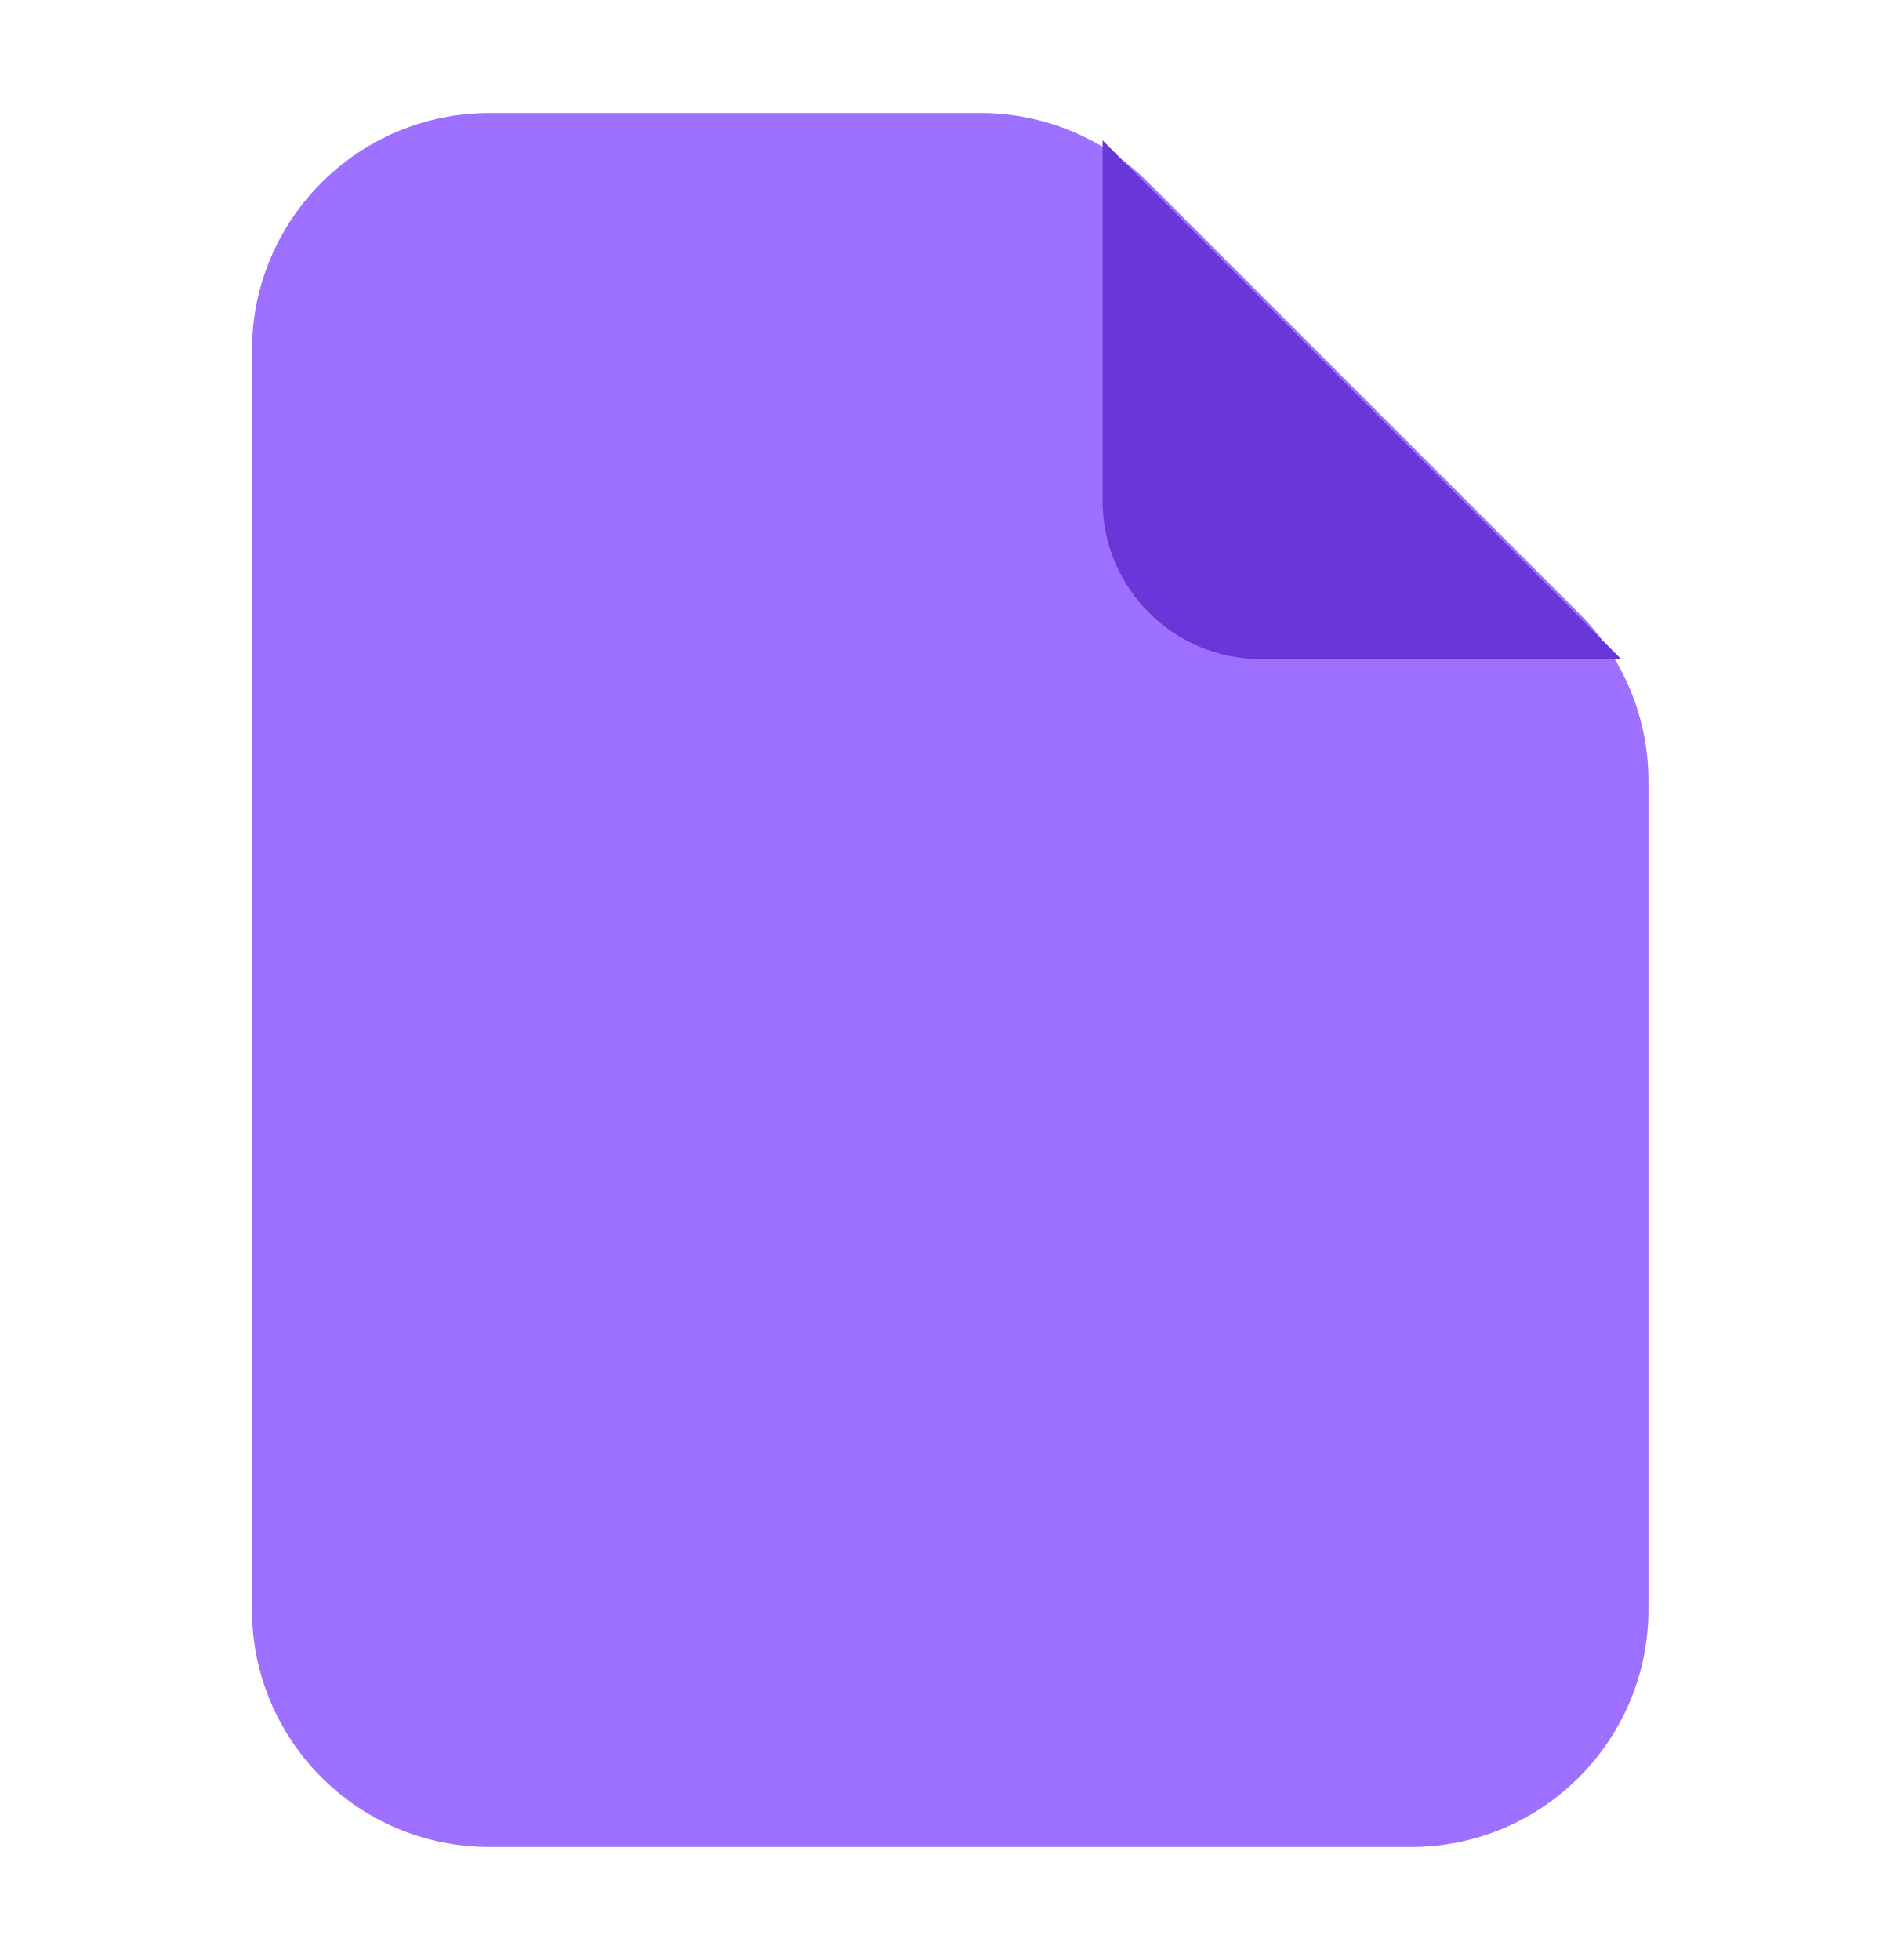
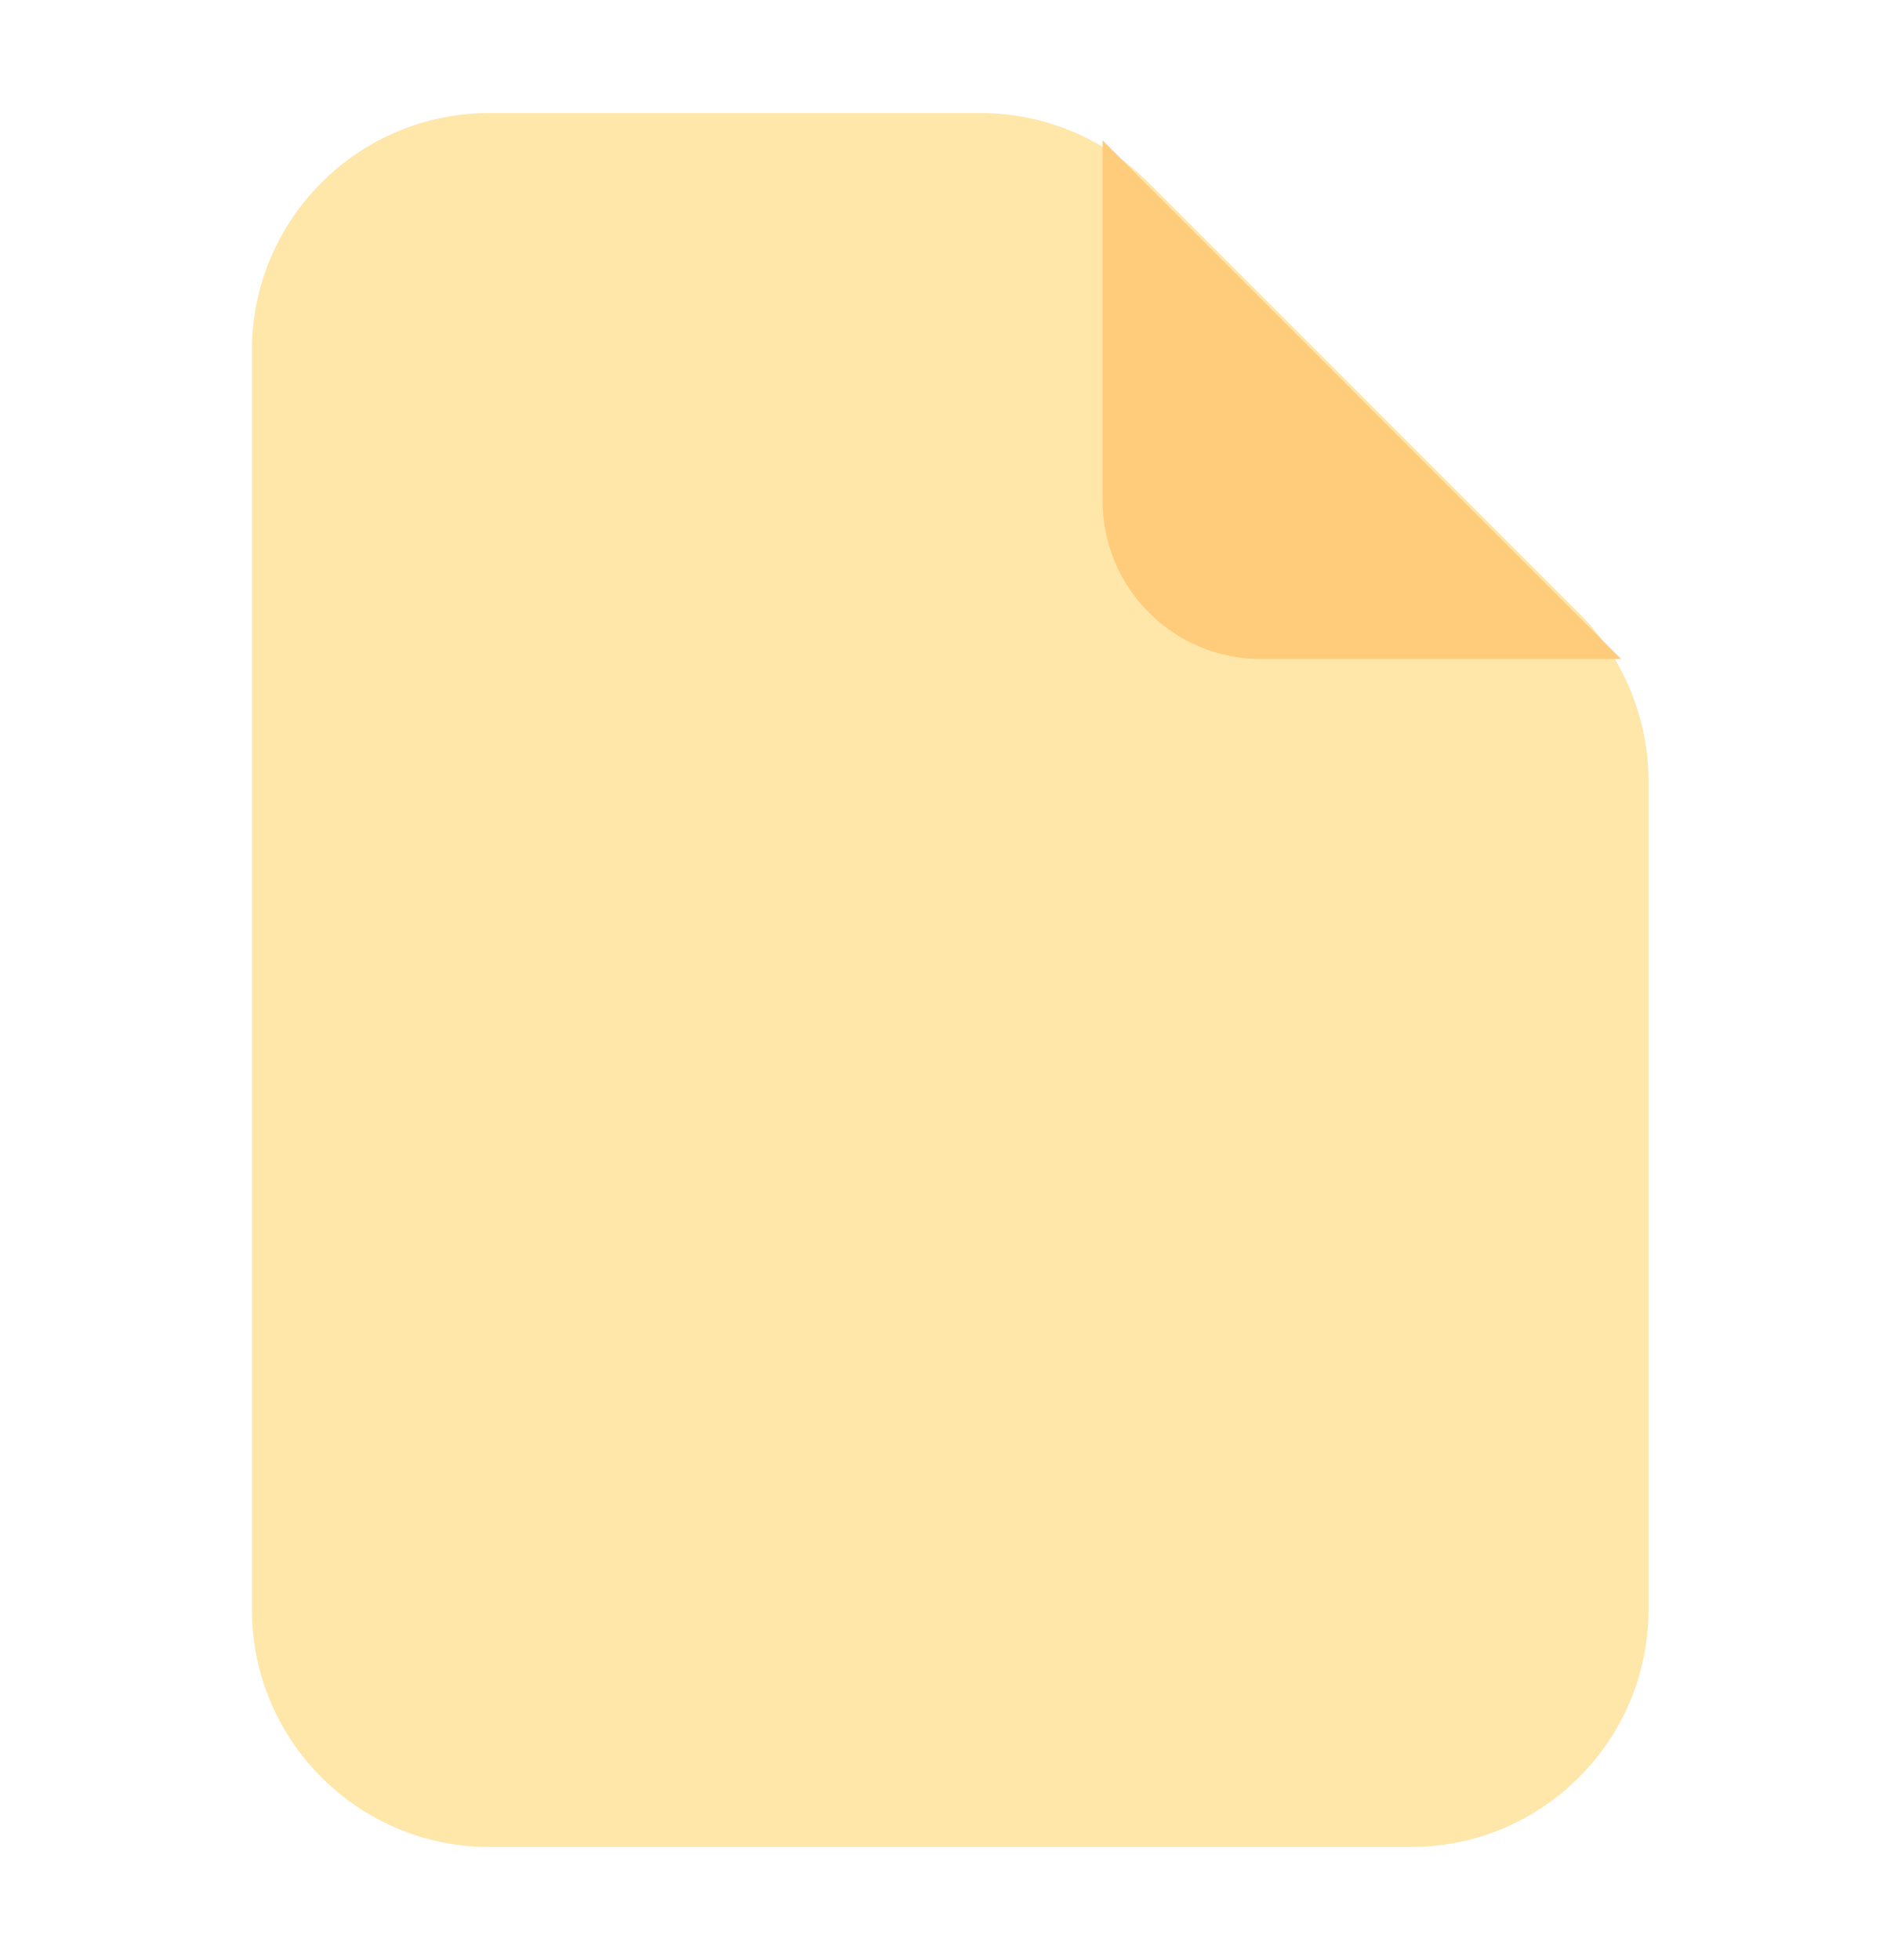
<svg xmlns="http://www.w3.org/2000/svg" width="32" height="33" viewBox="0 0 32 33" fill="none">
-   <path d="M23.758 31.097H8.242C6.033 31.097 4.242 29.306 4.242 27.097V26.56V5.903C4.242 3.694 6.033 1.903 8.242 1.903H16.51C17.57 1.903 18.588 2.324 19.338 3.074L26.587 10.323C27.337 11.073 27.758 12.09 27.758 13.151L27.758 27.097C27.758 29.306 25.967 31.097 23.758 31.097Z" fill="#9E70FF" />
-   <path d="M18.566 8.43C18.566 9.902 19.759 11.096 21.232 11.096H27.298L18.566 2.363V8.43Z" fill="#6936D7" />
+   <path d="M23.758 31.097H8.242C6.033 31.097 4.242 29.306 4.242 27.097V26.56V5.903C4.242 3.694 6.033 1.903 8.242 1.903H16.51C17.57 1.903 18.588 2.324 19.338 3.074L26.587 10.323C27.337 11.073 27.758 12.09 27.758 13.151L27.758 27.097C27.758 29.306 25.967 31.097 23.758 31.097Z" fill="#FFE6A9" />
+   <path d="M18.566 8.43C18.566 9.902 19.759 11.096 21.232 11.096H27.298L18.566 2.363V8.43Z" fill="#FFCC7B" />
</svg>
